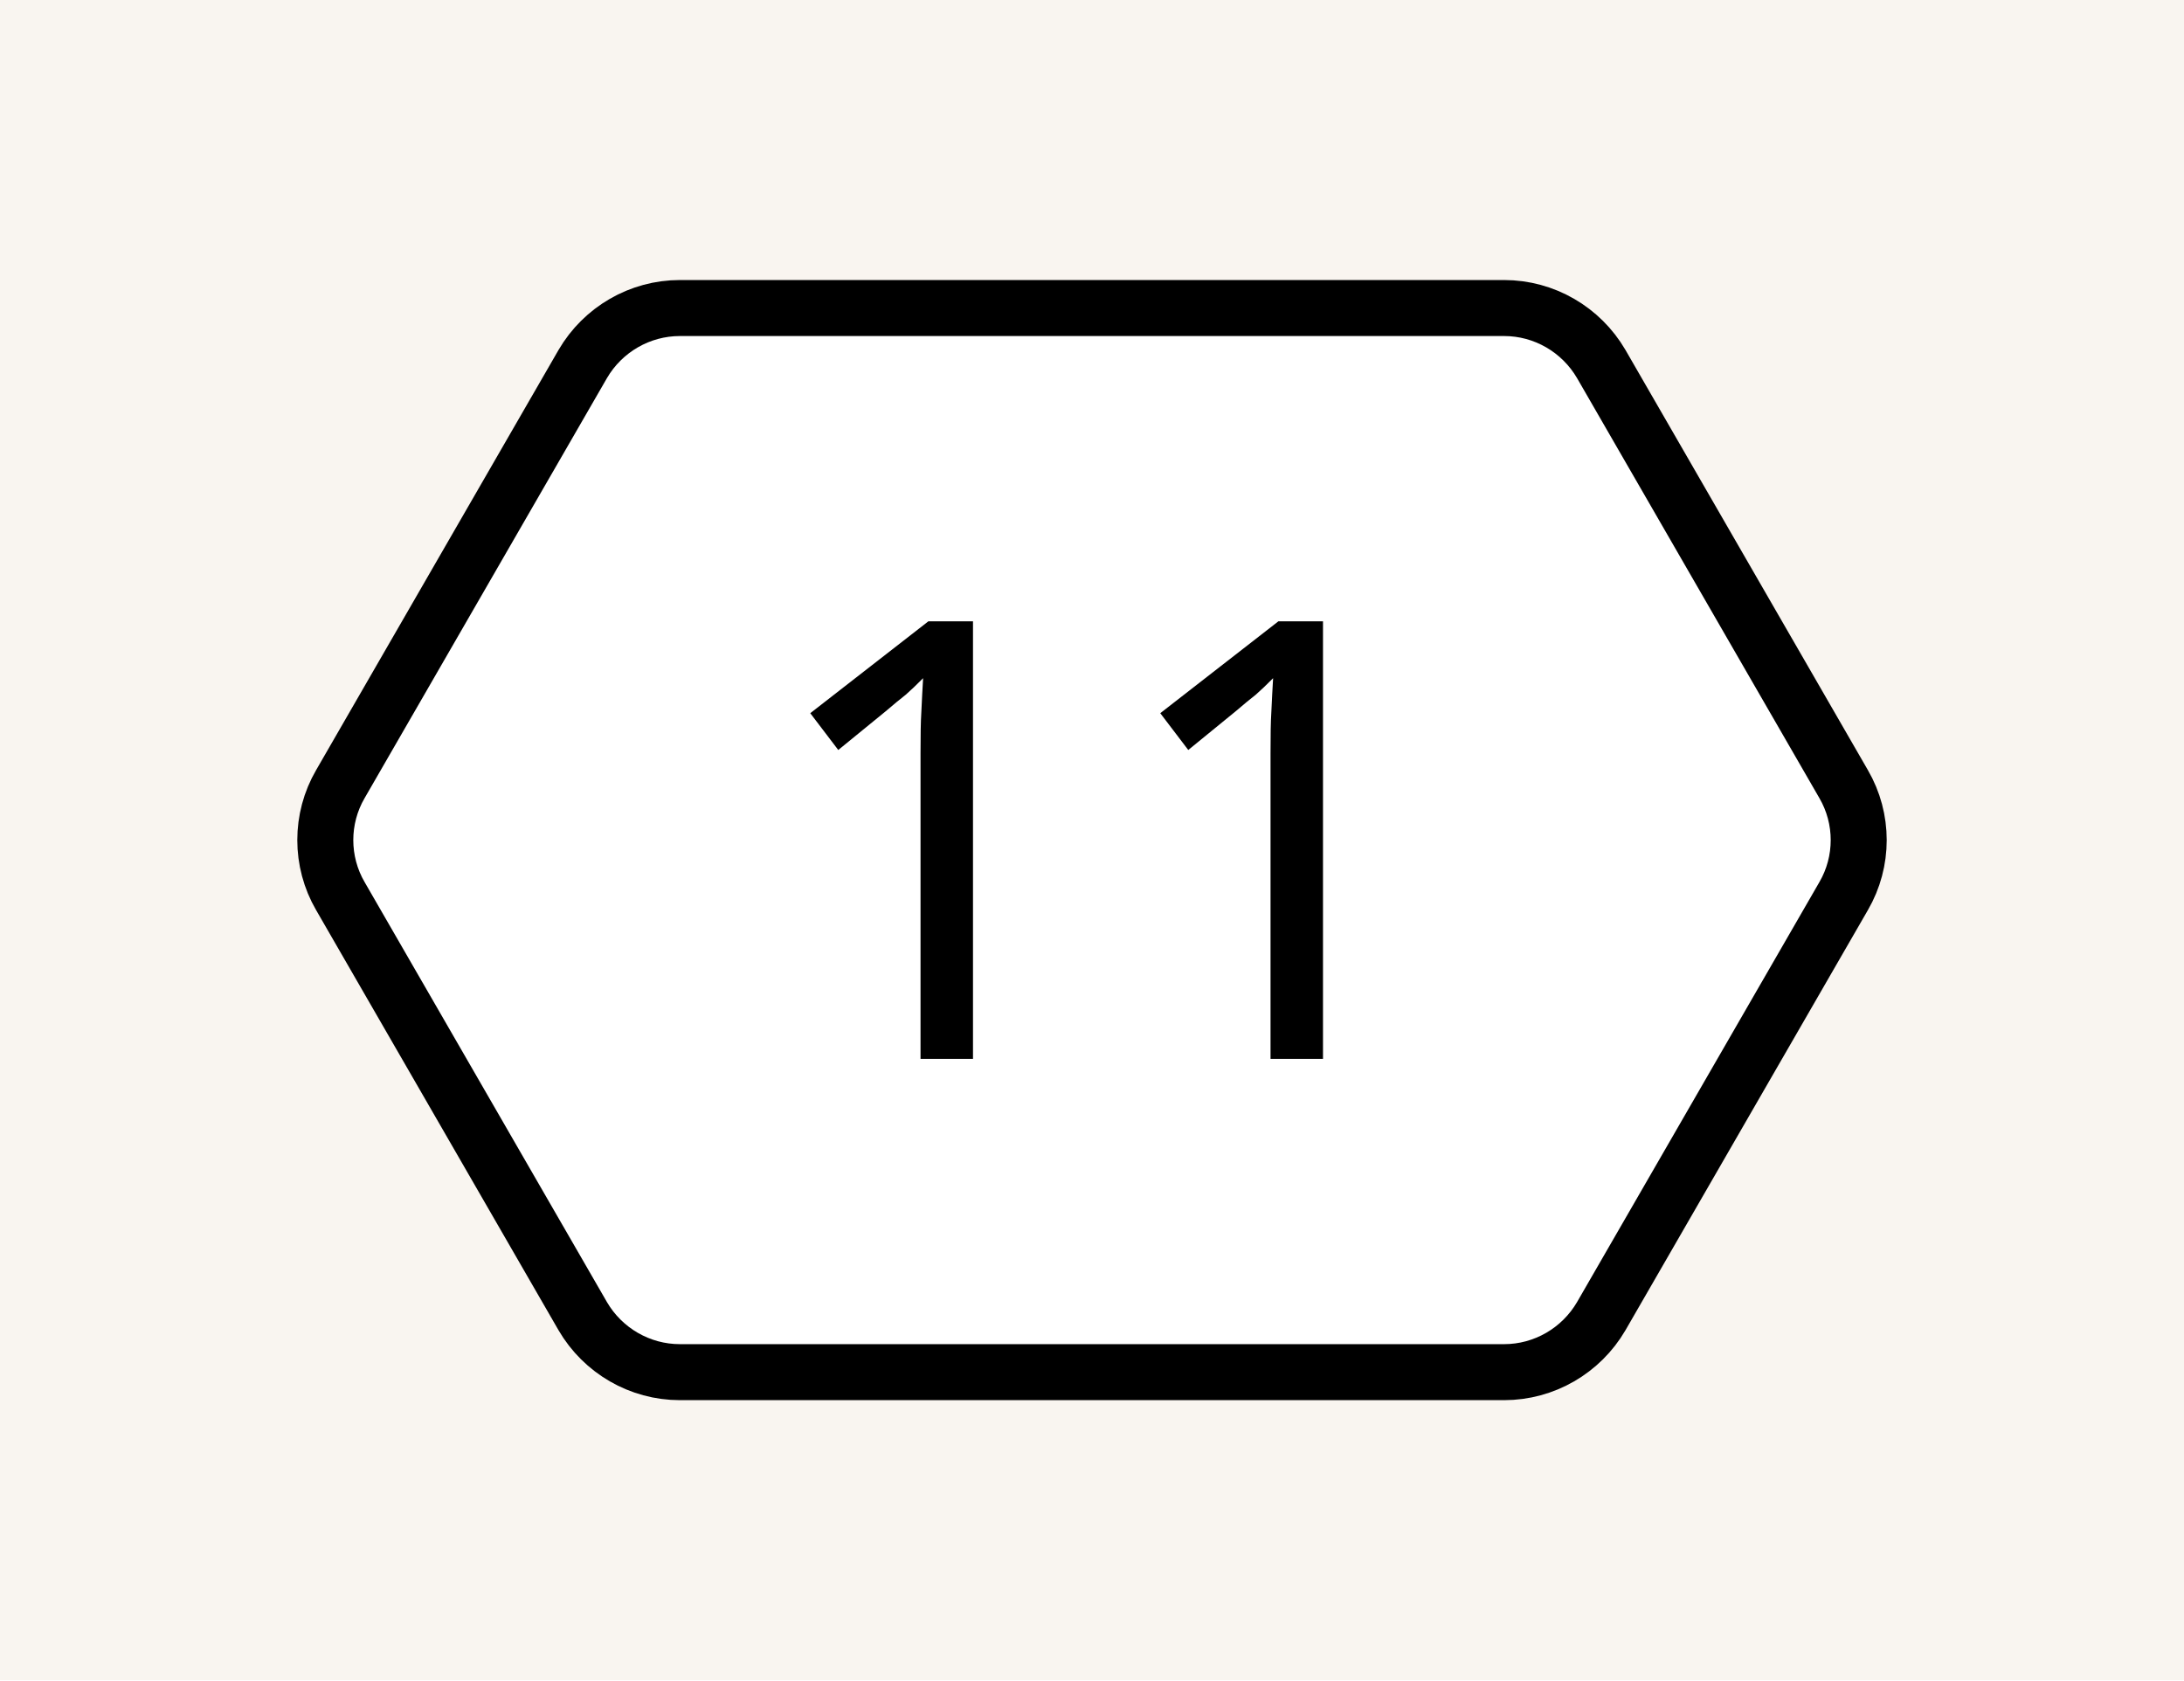
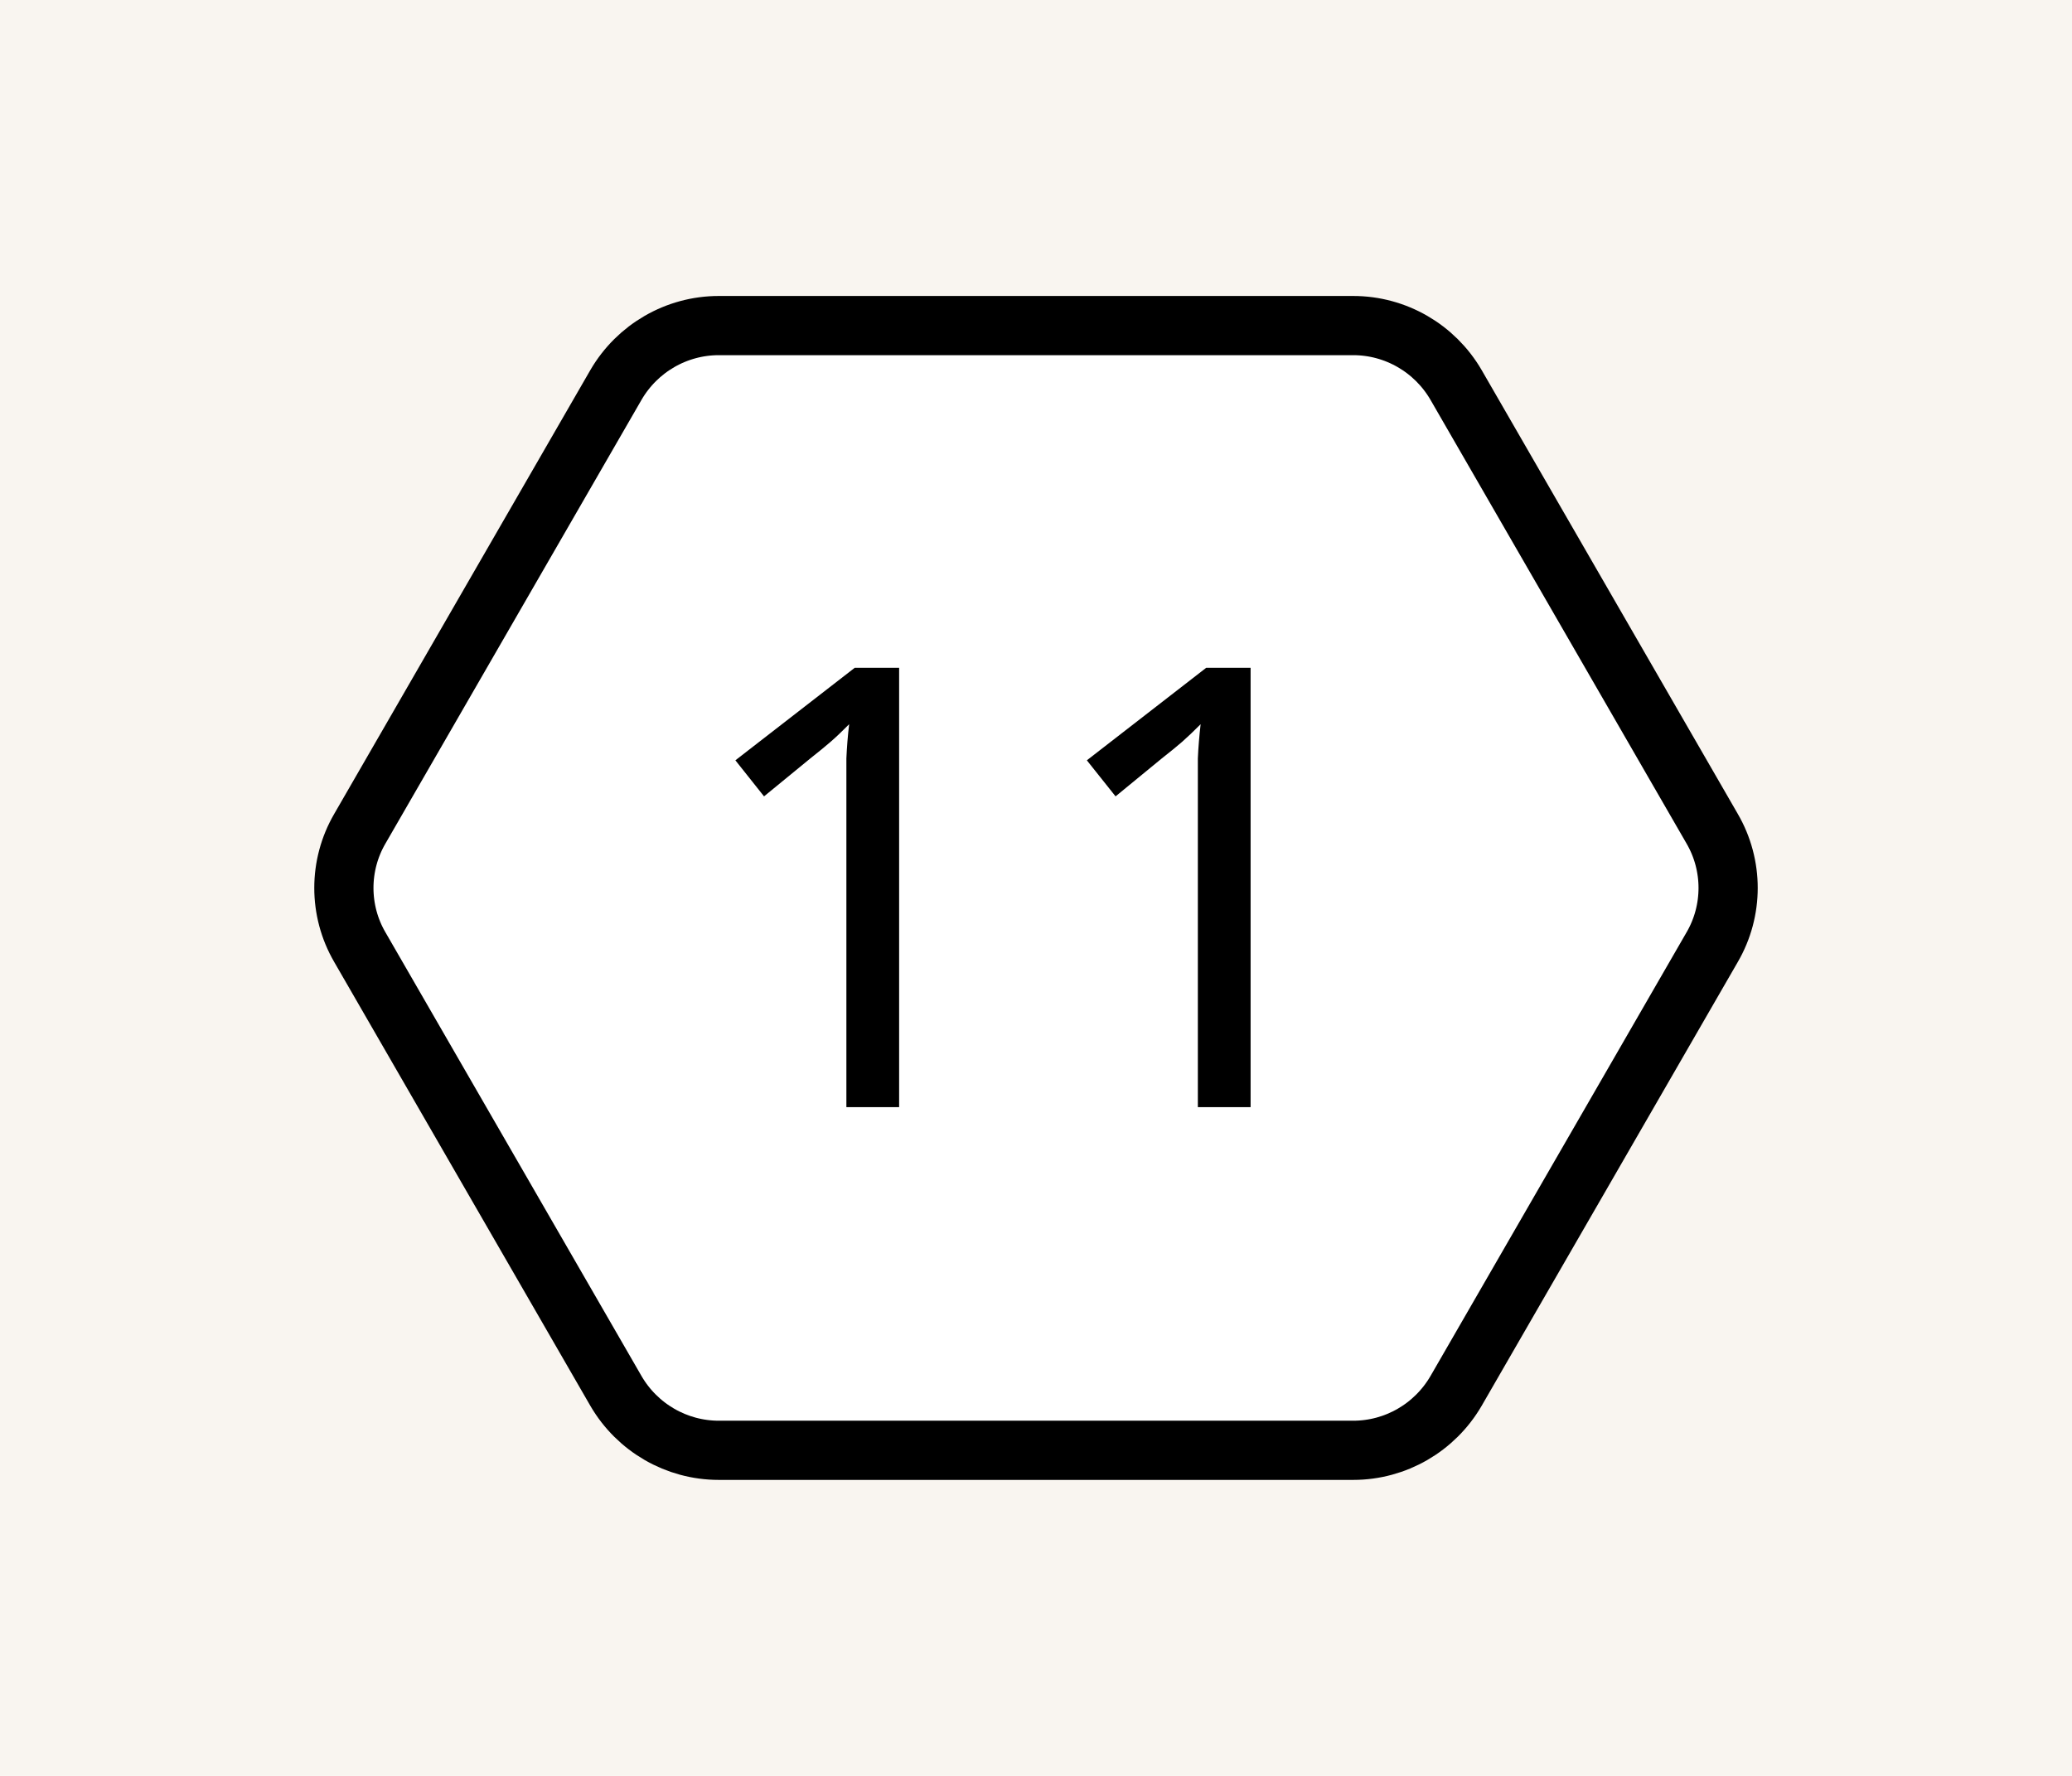
- <svg xmlns="http://www.w3.org/2000/svg" width="39pt" height="30pt" viewBox="0 0 39 30" version="1.1">
+ <svg xmlns="http://www.w3.org/2000/svg" width="35pt" height="30pt" viewBox="0 0 35 30" version="1.1">
  <g id="surface116">
-     <rect x="0" y="0" width="39" height="30" style="fill:hsl(30,44%,96%);stroke:none;" />
+     <rect x="0" y="0" width="35" height="30" style="fill:hsl(30,44%,96%);stroke:none;" />
    <g transform="translate(5,5)">
-       <path style="fill-rule:nonzero;fill:rgb(100%,100%,100%);fill-opacity:1;stroke-width:1;stroke-linecap:butt;stroke-linejoin:miter;stroke:rgb(0%,0%,0%);stroke-opacity:1;stroke-miterlimit:10;" d="M 7.141 0.5 L 21.859 0.5 C 22.574 0.5 23.234 0.883 23.594 1.5 L 27.922 9 C 28.281 9.617 28.281 10.383 27.922 11 L 23.594 18.5 C 23.234 19.117 22.574 19.5 21.859 19.5 L 7.141 19.5 C 6.426 19.5 5.766 19.117 5.406 18.5 L 1.078 11 C 0.719 10.383 0.719 9.617 1.078 9 L 5.406 1.5 C 5.766 0.883 6.426 0.5 7.141 0.5 Z M 7.141 0.5 " />
-       <path style=" stroke:none;fill-rule:nonzero;fill:rgb(0%,0%,0%);fill-opacity:1;" d="M 12.375 13.906 L 11.438 13.906 L 11.438 8.453 C 11.438 8.141 11.441 7.891 11.453 7.703 C 11.461 7.508 11.473 7.309 11.484 7.109 C 11.367 7.227 11.266 7.324 11.172 7.406 C 11.078 7.48 10.957 7.578 10.812 7.703 L 9.969 8.391 L 9.469 7.734 L 11.578 6.094 L 12.375 6.094 Z M 18.625 13.906 L 17.688 13.906 L 17.688 8.453 C 17.688 8.141 17.691 7.891 17.703 7.703 C 17.711 7.508 17.723 7.309 17.734 7.109 C 17.617 7.227 17.516 7.324 17.422 7.406 C 17.328 7.48 17.207 7.578 17.062 7.703 L 16.219 8.391 L 15.719 7.734 L 17.828 6.094 L 18.625 6.094 Z M 8.5 2.219 " />
+       <path style="fill-rule:nonzero;fill:rgb(100%,100%,100%);fill-opacity:1;stroke-width:1;stroke-linecap:butt;stroke-linejoin:miter;stroke:rgb(0%,0%,0%);stroke-opacity:1;stroke-miterlimit:10;" d="M 7.141 0.5 L 17.859 0.5 C 18.574 0.5 19.234 0.883 19.594 1.5 L 23.922 9 C 24.281 9.617 24.281 10.383 23.922 11 L 19.594 18.5 C 19.234 19.117 18.574 19.5 17.859 19.5 L 7.141 19.5 C 6.426 19.5 5.766 19.117 5.406 18.5 L 1.078 11 C 0.719 10.383 0.719 9.617 1.078 9 L 5.406 1.5 C 5.766 0.883 6.426 0.5 7.141 0.5 Z M 7.141 0.5 " />
+       <path style=" stroke:none;fill-rule:nonzero;fill:rgb(0%,0%,0%);fill-opacity:1;" d="M 10.188 13.703 L 9.297 13.703 L 9.297 8.516 C 9.297 8.227 9.297 7.992 9.297 7.812 C 9.305 7.625 9.32 7.434 9.344 7.234 C 9.227 7.352 9.125 7.449 9.031 7.531 C 8.945 7.605 8.832 7.699 8.688 7.812 L 7.906 8.453 L 7.422 7.844 L 9.438 6.281 L 10.188 6.281 Z M 16.125 13.703 L 15.234 13.703 L 15.234 8.516 C 15.234 8.227 15.234 7.992 15.234 7.812 C 15.242 7.625 15.258 7.434 15.281 7.234 C 15.164 7.352 15.062 7.449 14.969 7.531 C 14.883 7.605 14.77 7.699 14.625 7.812 L 13.844 8.453 L 13.359 7.844 L 15.375 6.281 L 16.125 6.281 Z M 6.5 2.605 " />
    </g>
  </g>
</svg>
